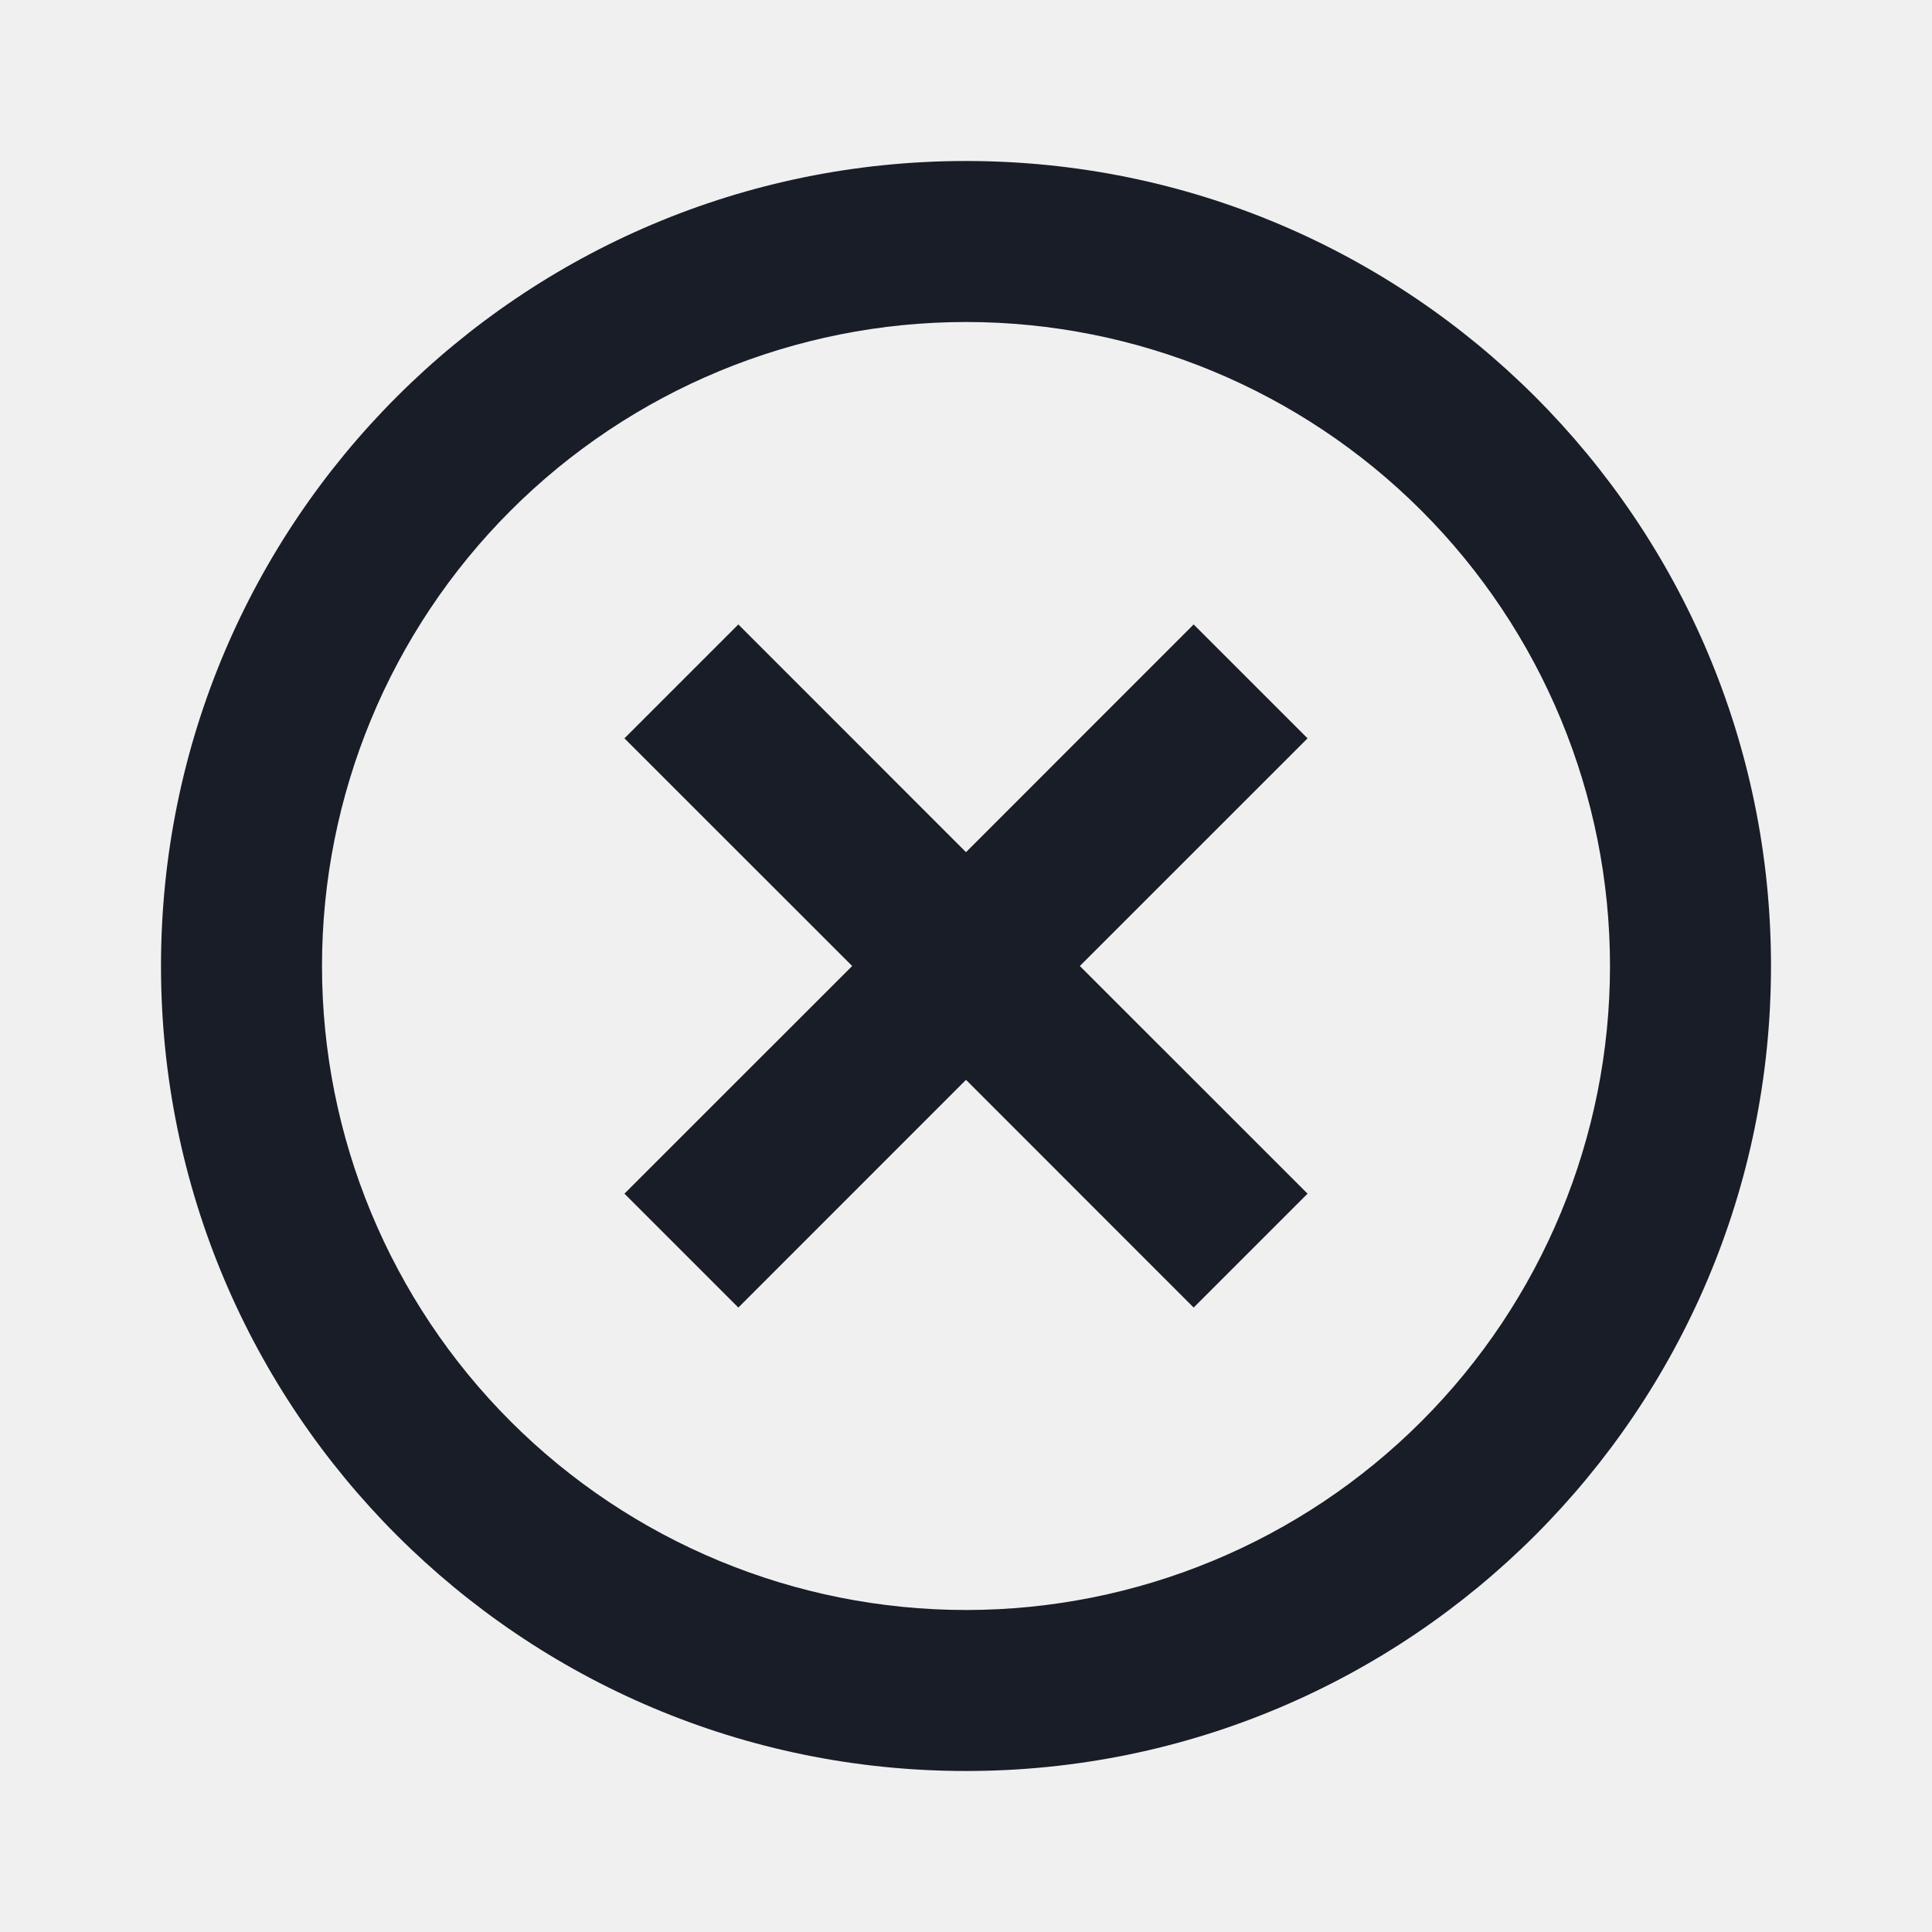
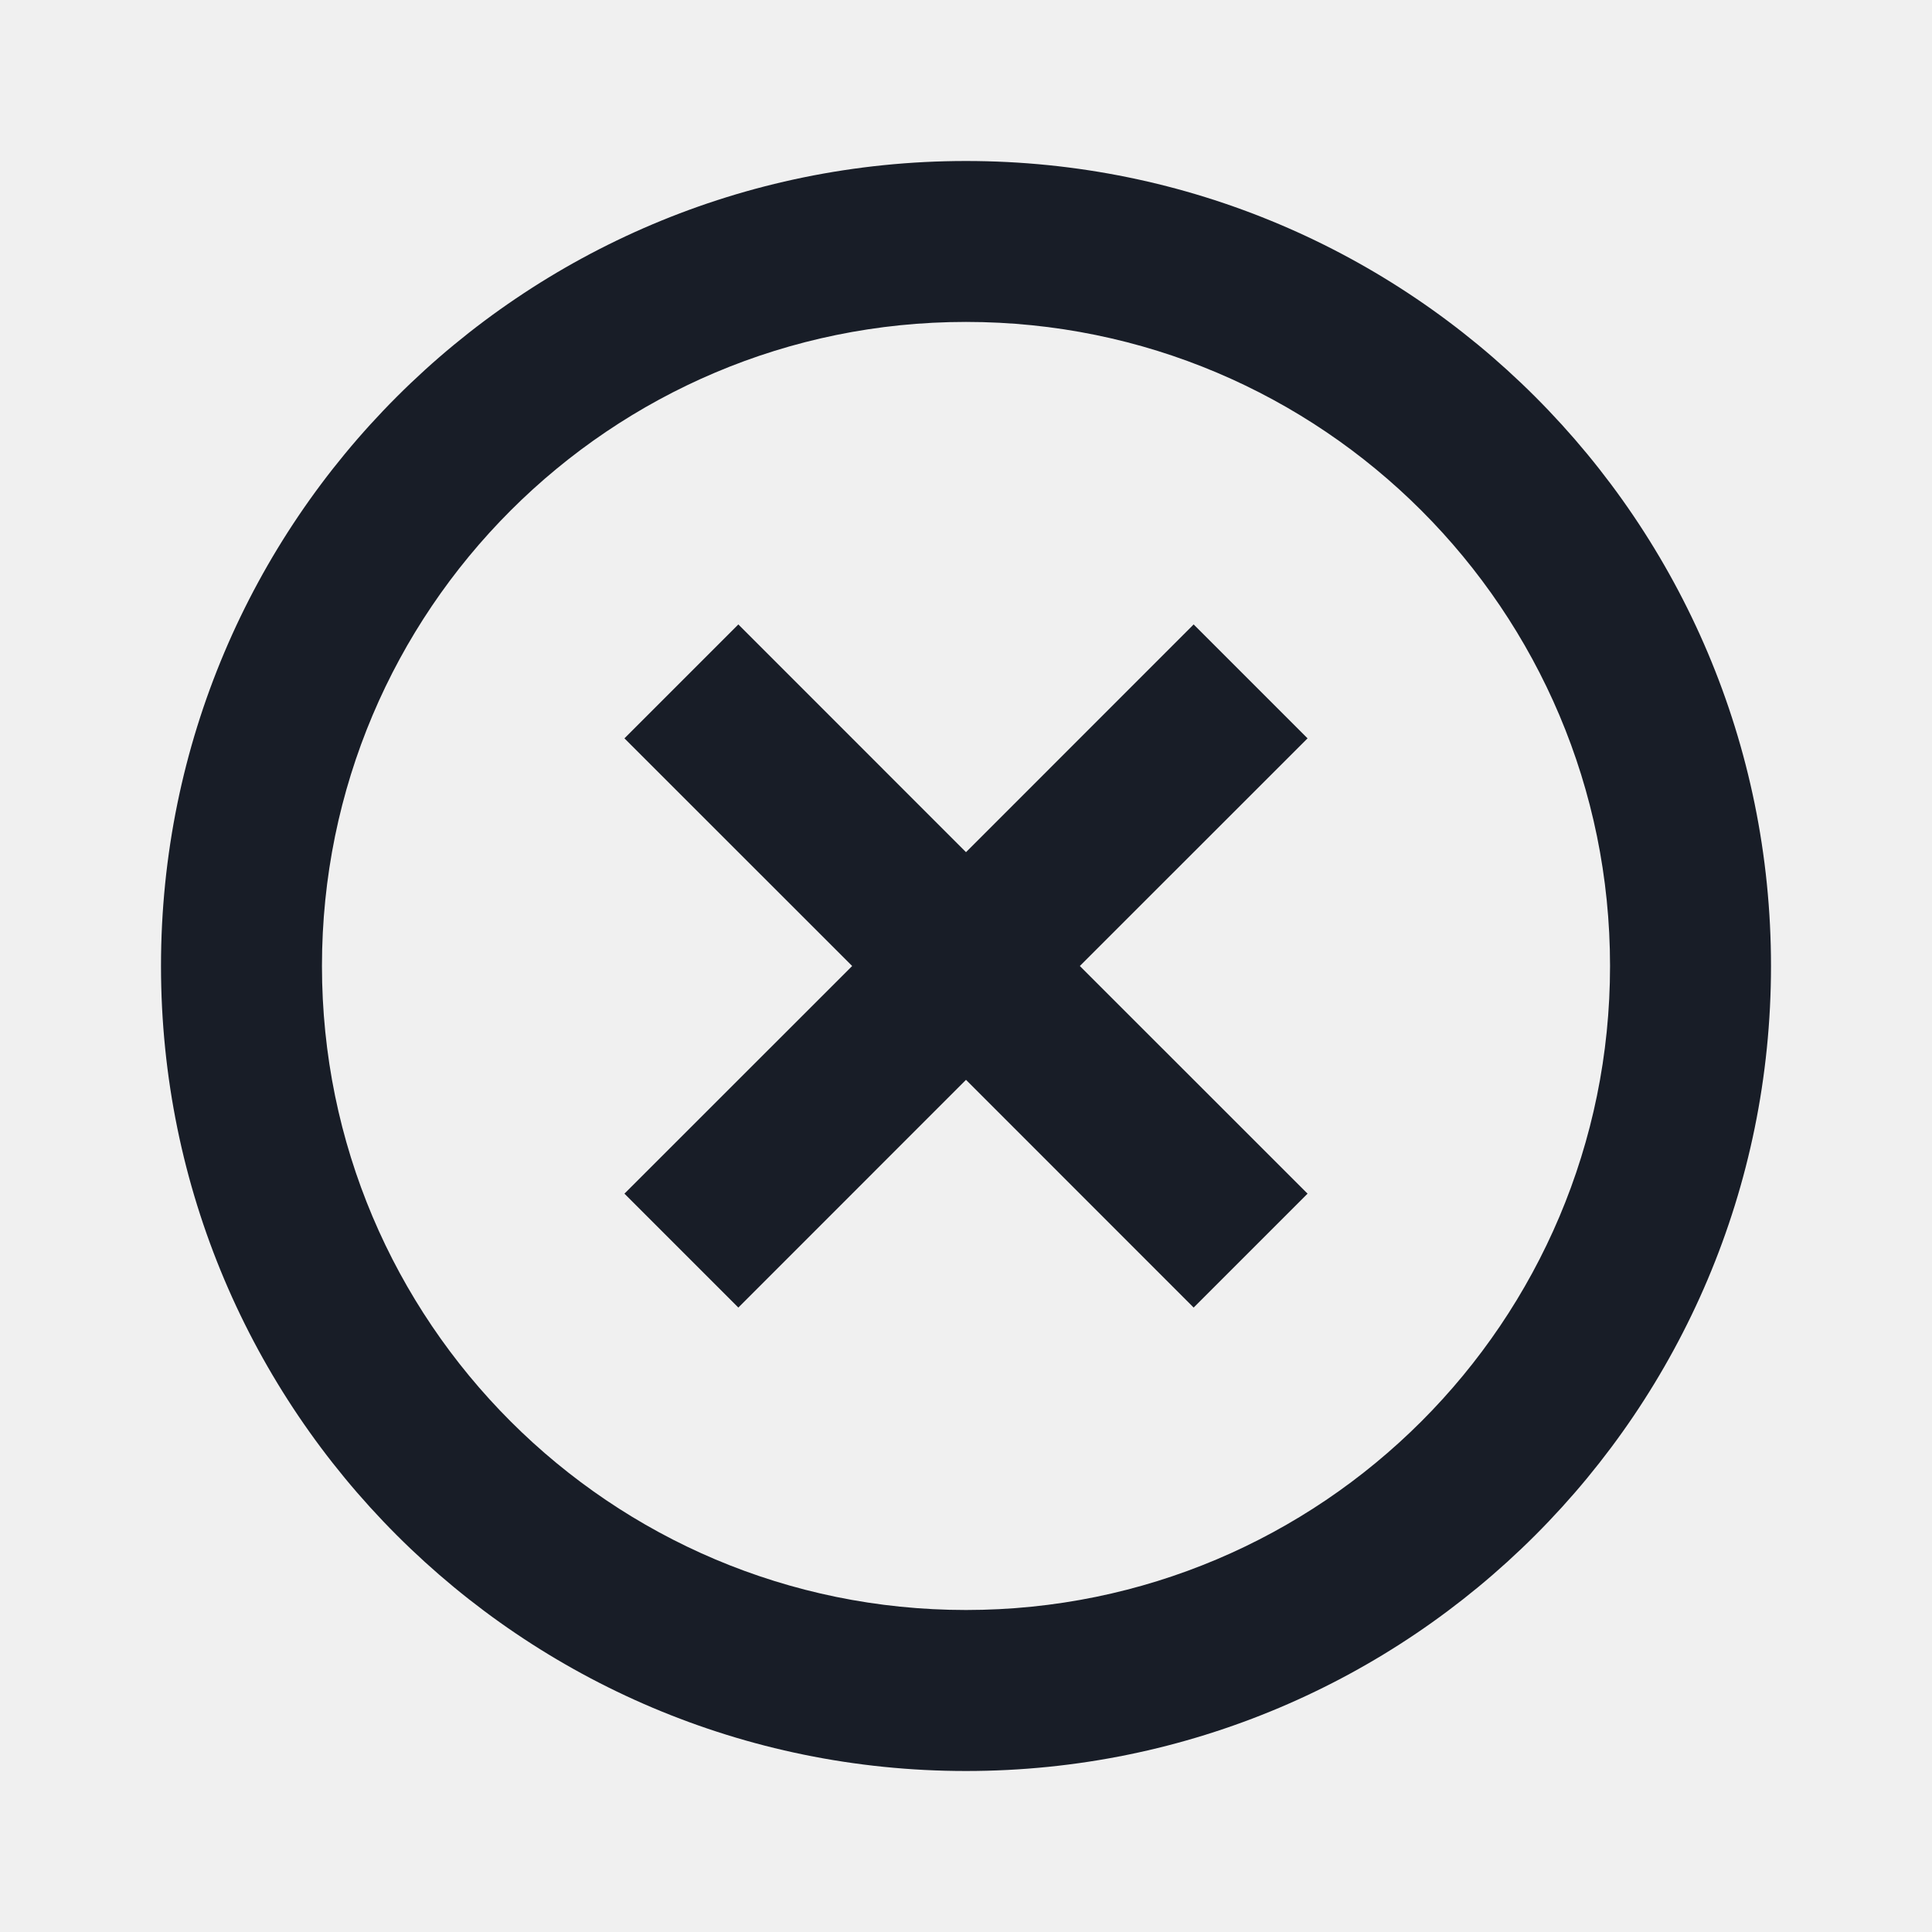
- <svg xmlns="http://www.w3.org/2000/svg" width="24" height="24" viewBox="0 0 24 24" fill="none">
-   <g clip-path="url(#clip0_58_16648)">
-     <path d="M12 22C6.477 22 2 17.523 2 12C2 6.477 6.477 2 12 2C17.523 2 22 6.477 22 12C22 17.523 17.523 22 12 22ZM12 20C14.122 20 16.157 19.157 17.657 17.657C19.157 16.157 20 14.122 20 12C20 9.878 19.157 7.843 17.657 6.343C16.157 4.843 14.122 4 12 4C9.878 4 7.843 4.843 6.343 6.343C4.843 7.843 4 9.878 4 12C4 14.122 4.843 16.157 6.343 17.657C7.843 19.157 9.878 20 12 20ZM12 10.586L14.828 7.757L16.243 9.172L13.414 12L16.243 14.828L14.828 16.243L12 13.414L9.172 16.243L7.757 14.828L10.586 12L7.757 9.172L9.172 7.757L12 10.586Z" fill="#181D27" />
+ <svg xmlns="http://www.w3.org/2000/svg" width="24" height="24" fill="none" viewBox="0 0 24 24">
+   <g clip-path="url(#a)">
+     <path fill="#181d27" d="M12 22C6.477 22 2 17.523 2 12S6.477 2 12 2s10 4.477 10 10-4.477 10-10 10m0-2a8 8 0 1 0 0-16.001A8 8 0 0 0 12 20m0-9.414 2.828-2.829 1.415 1.415L13.414 12l2.829 2.828-1.415 1.415L12 13.414l-2.828 2.829-1.415-1.415L10.586 12 7.757 9.172l1.415-1.415z" />
  </g>
  <defs>
-     <clipPath id="clip0_58_16648">
-       <rect width="24" height="24" fill="white" />
+     <clipPath id="a">
+       <path fill="#fff" d="M0 0h24v24H0z" />
    </clipPath>
  </defs>
</svg>
